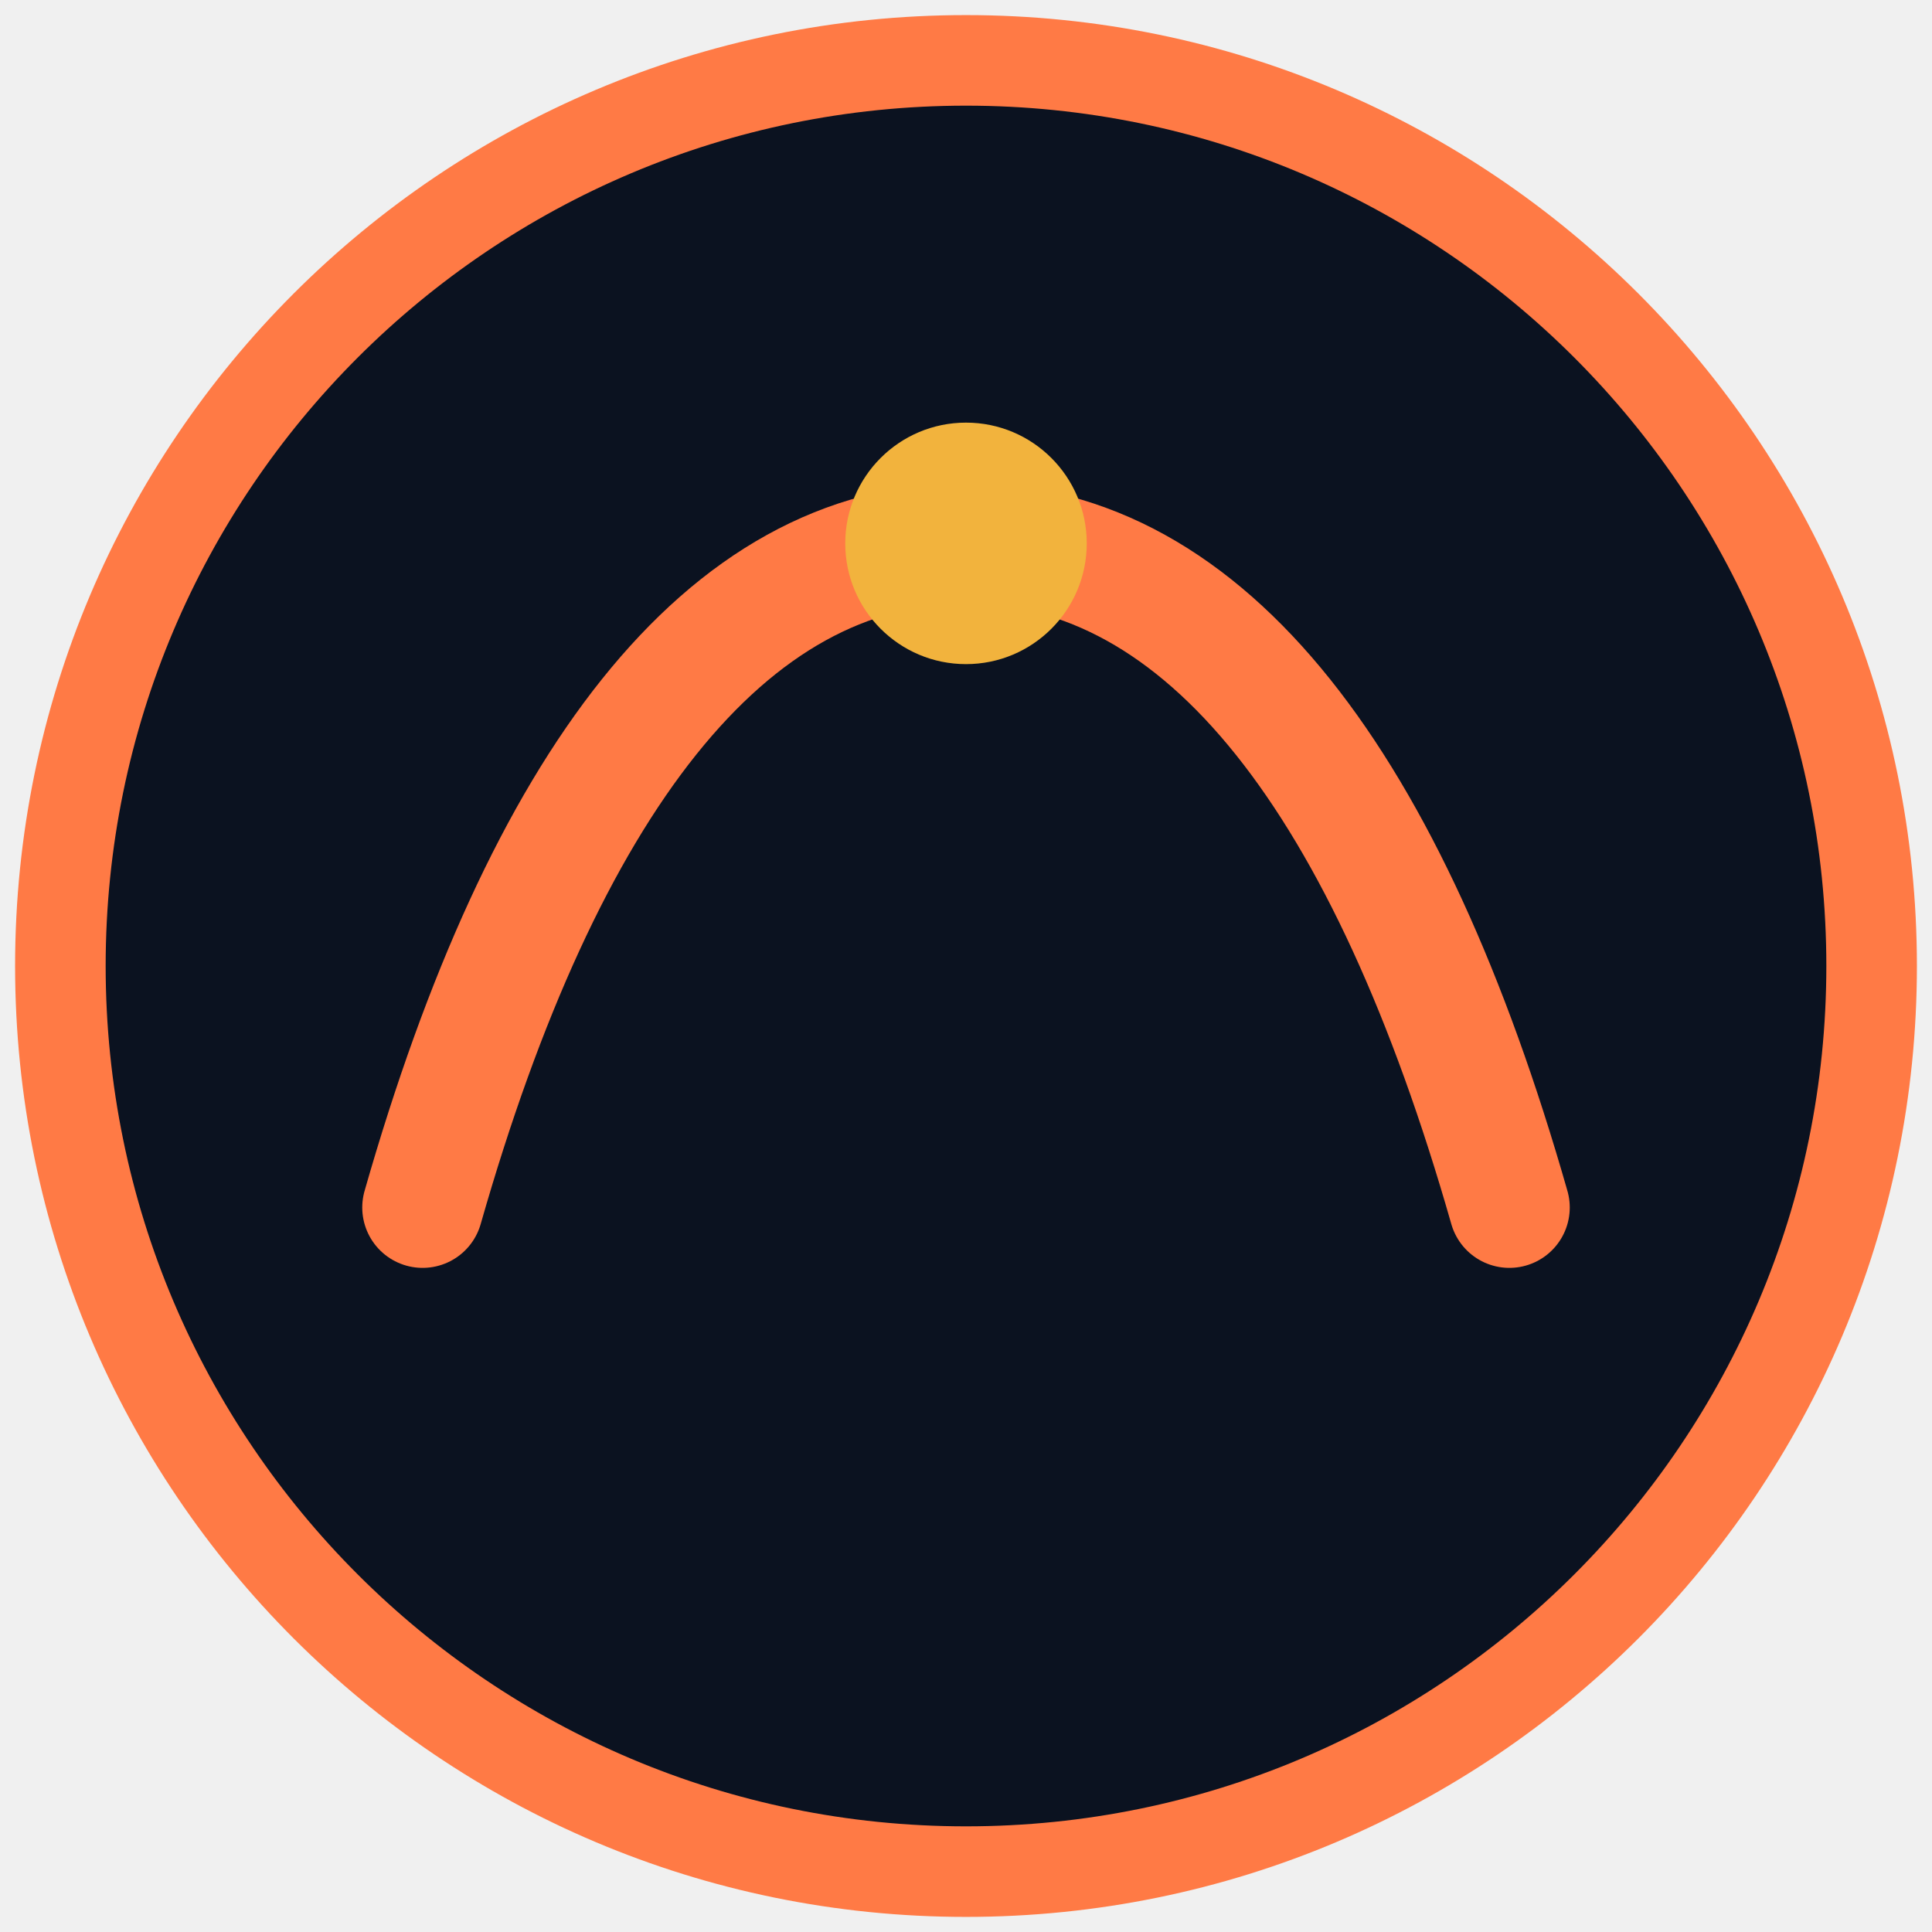
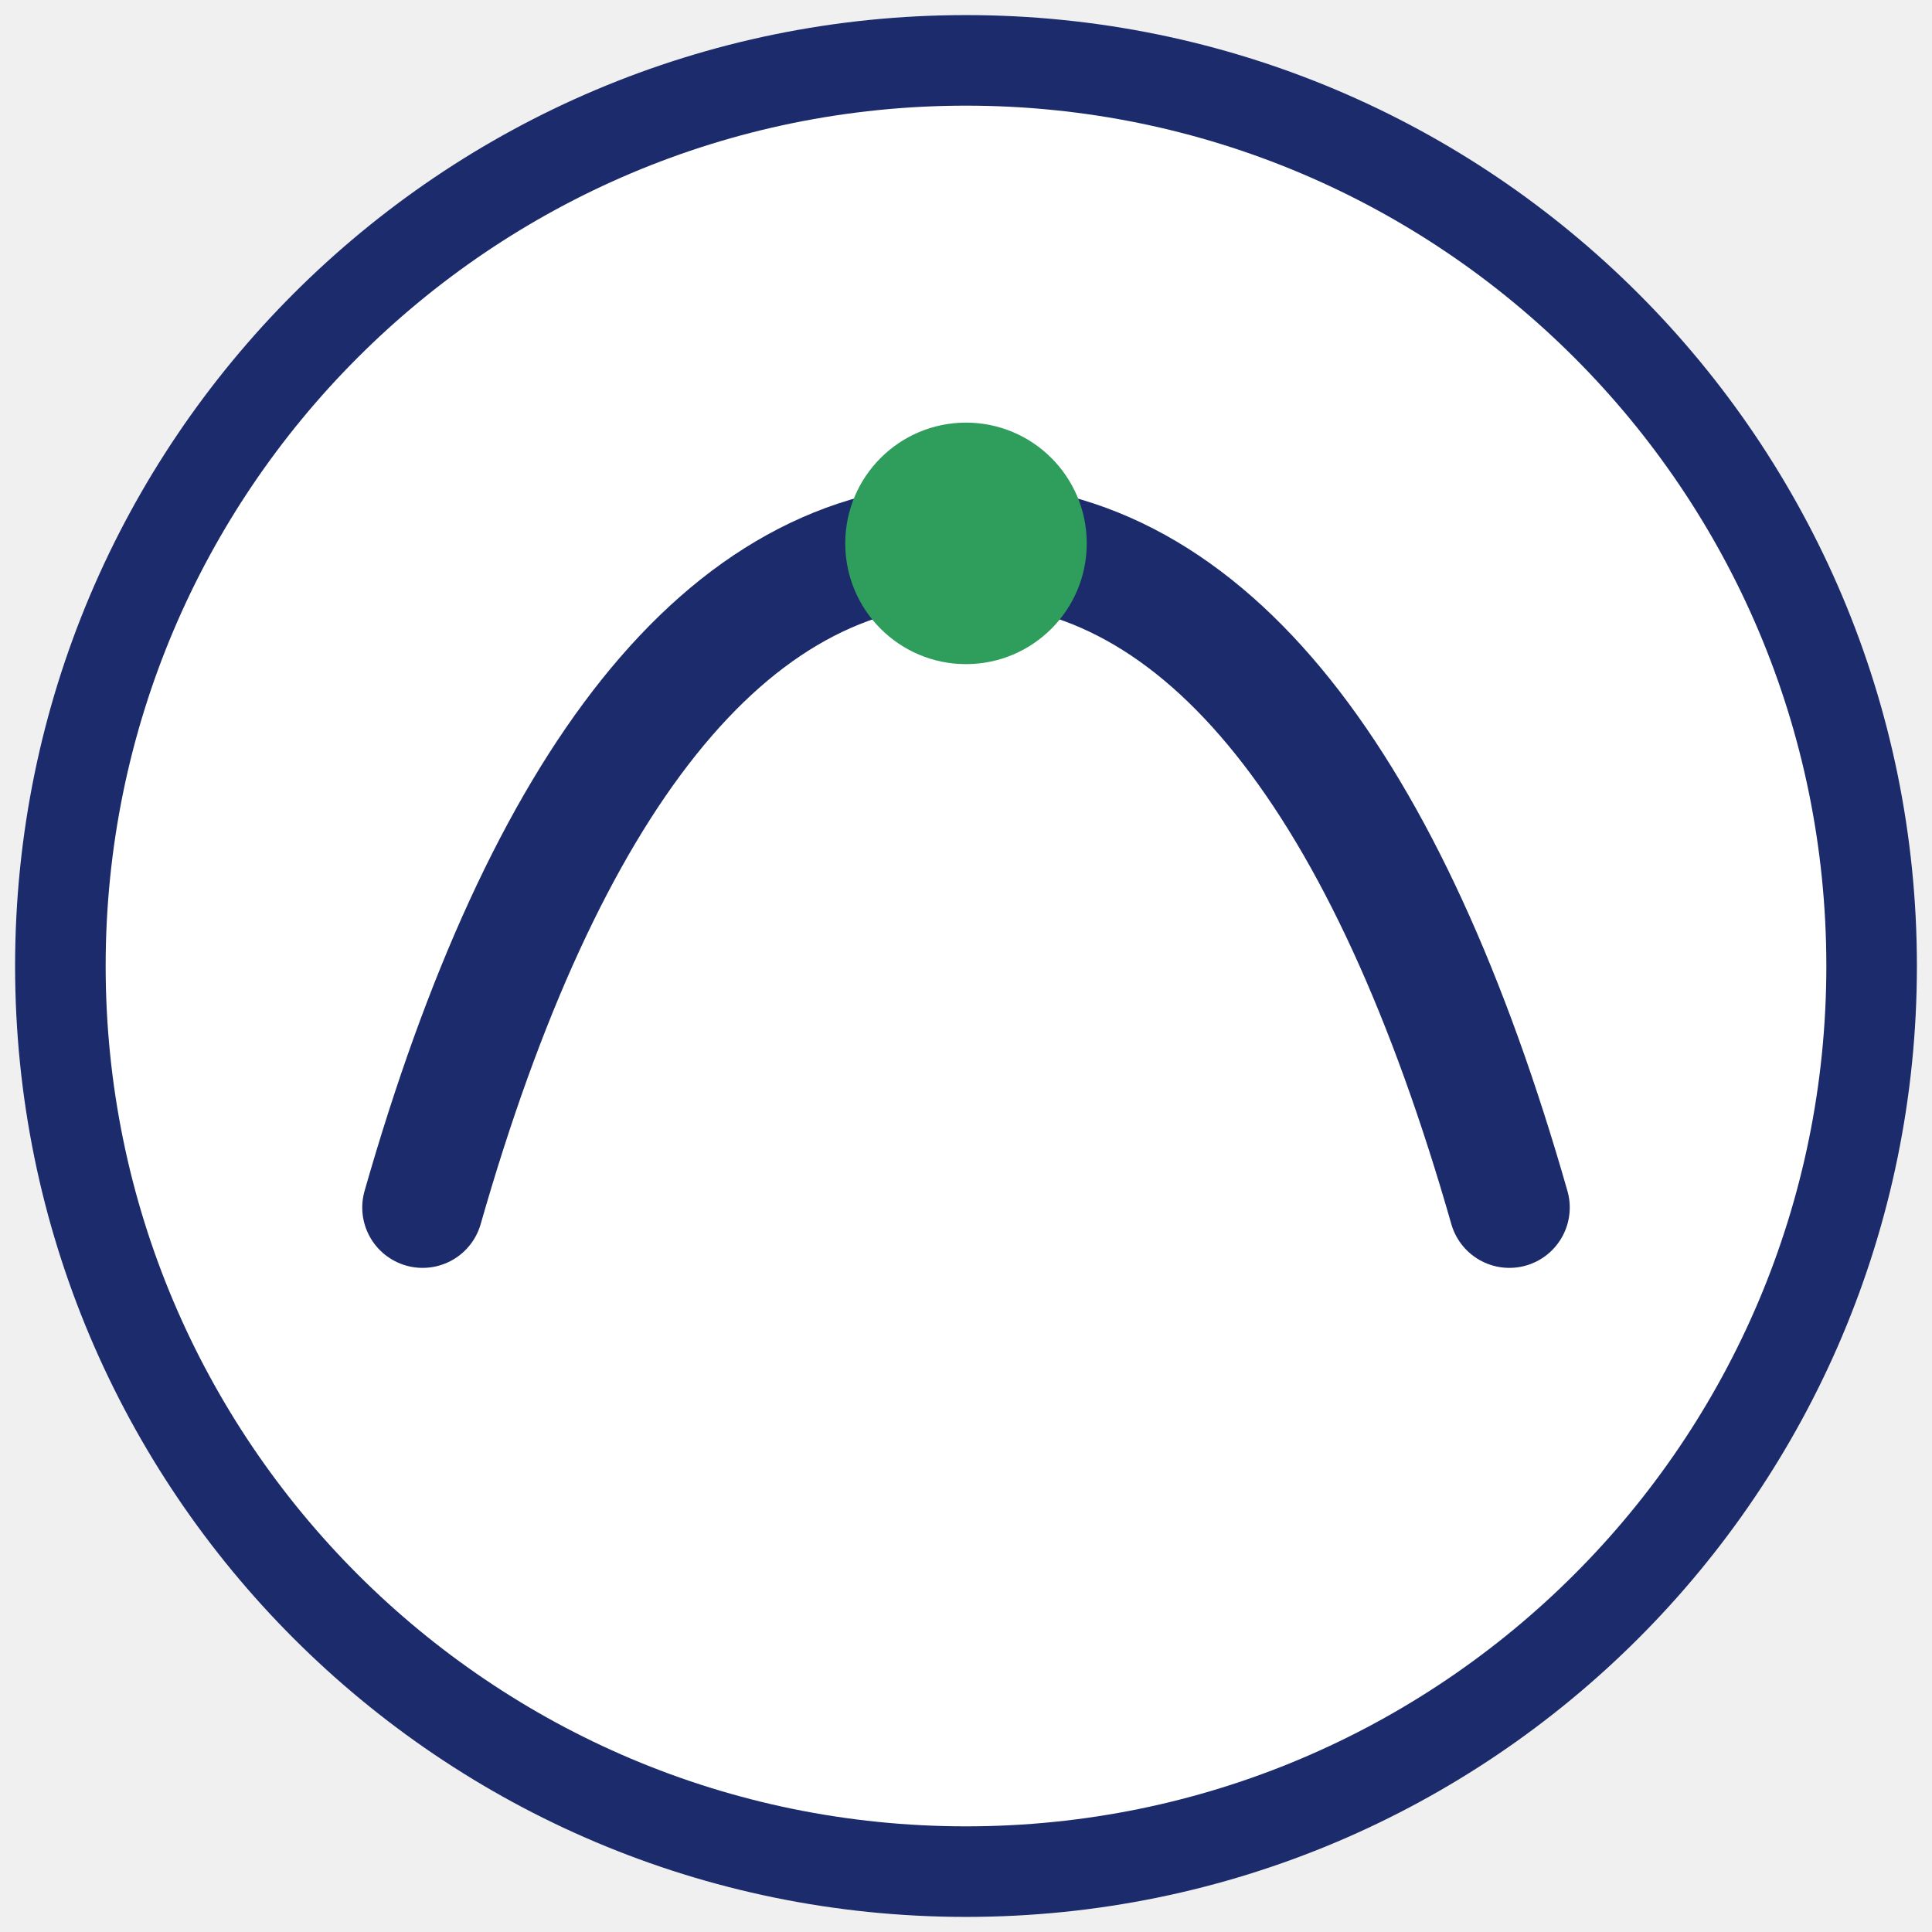
<svg xmlns="http://www.w3.org/2000/svg" viewBox="0 0 64 64">
-   <circle cx="32" cy="32" r="30" fill="#0b1220" stroke="#ff7a45" stroke-width="3" />
-   <path d="M14 40c4-14 10-22 18-22s14 8 18 22" fill="none" stroke="#ff7a45" stroke-width="4" stroke-linecap="round" />
-   <circle cx="32" cy="18" r="4" fill="#f2b33d" />
+   <circle cx="32" cy="32" r="30" fill="#ffffff" stroke="#1c2b6b" stroke-width="3" />
+   <path d="M14 40c4-14 10-22 18-22s14 8 18 22" fill="none" stroke="#1c2b6b" stroke-width="4" stroke-linecap="round" />
+   <circle cx="32" cy="18" r="4" fill="#2f9e5c" />
</svg>
